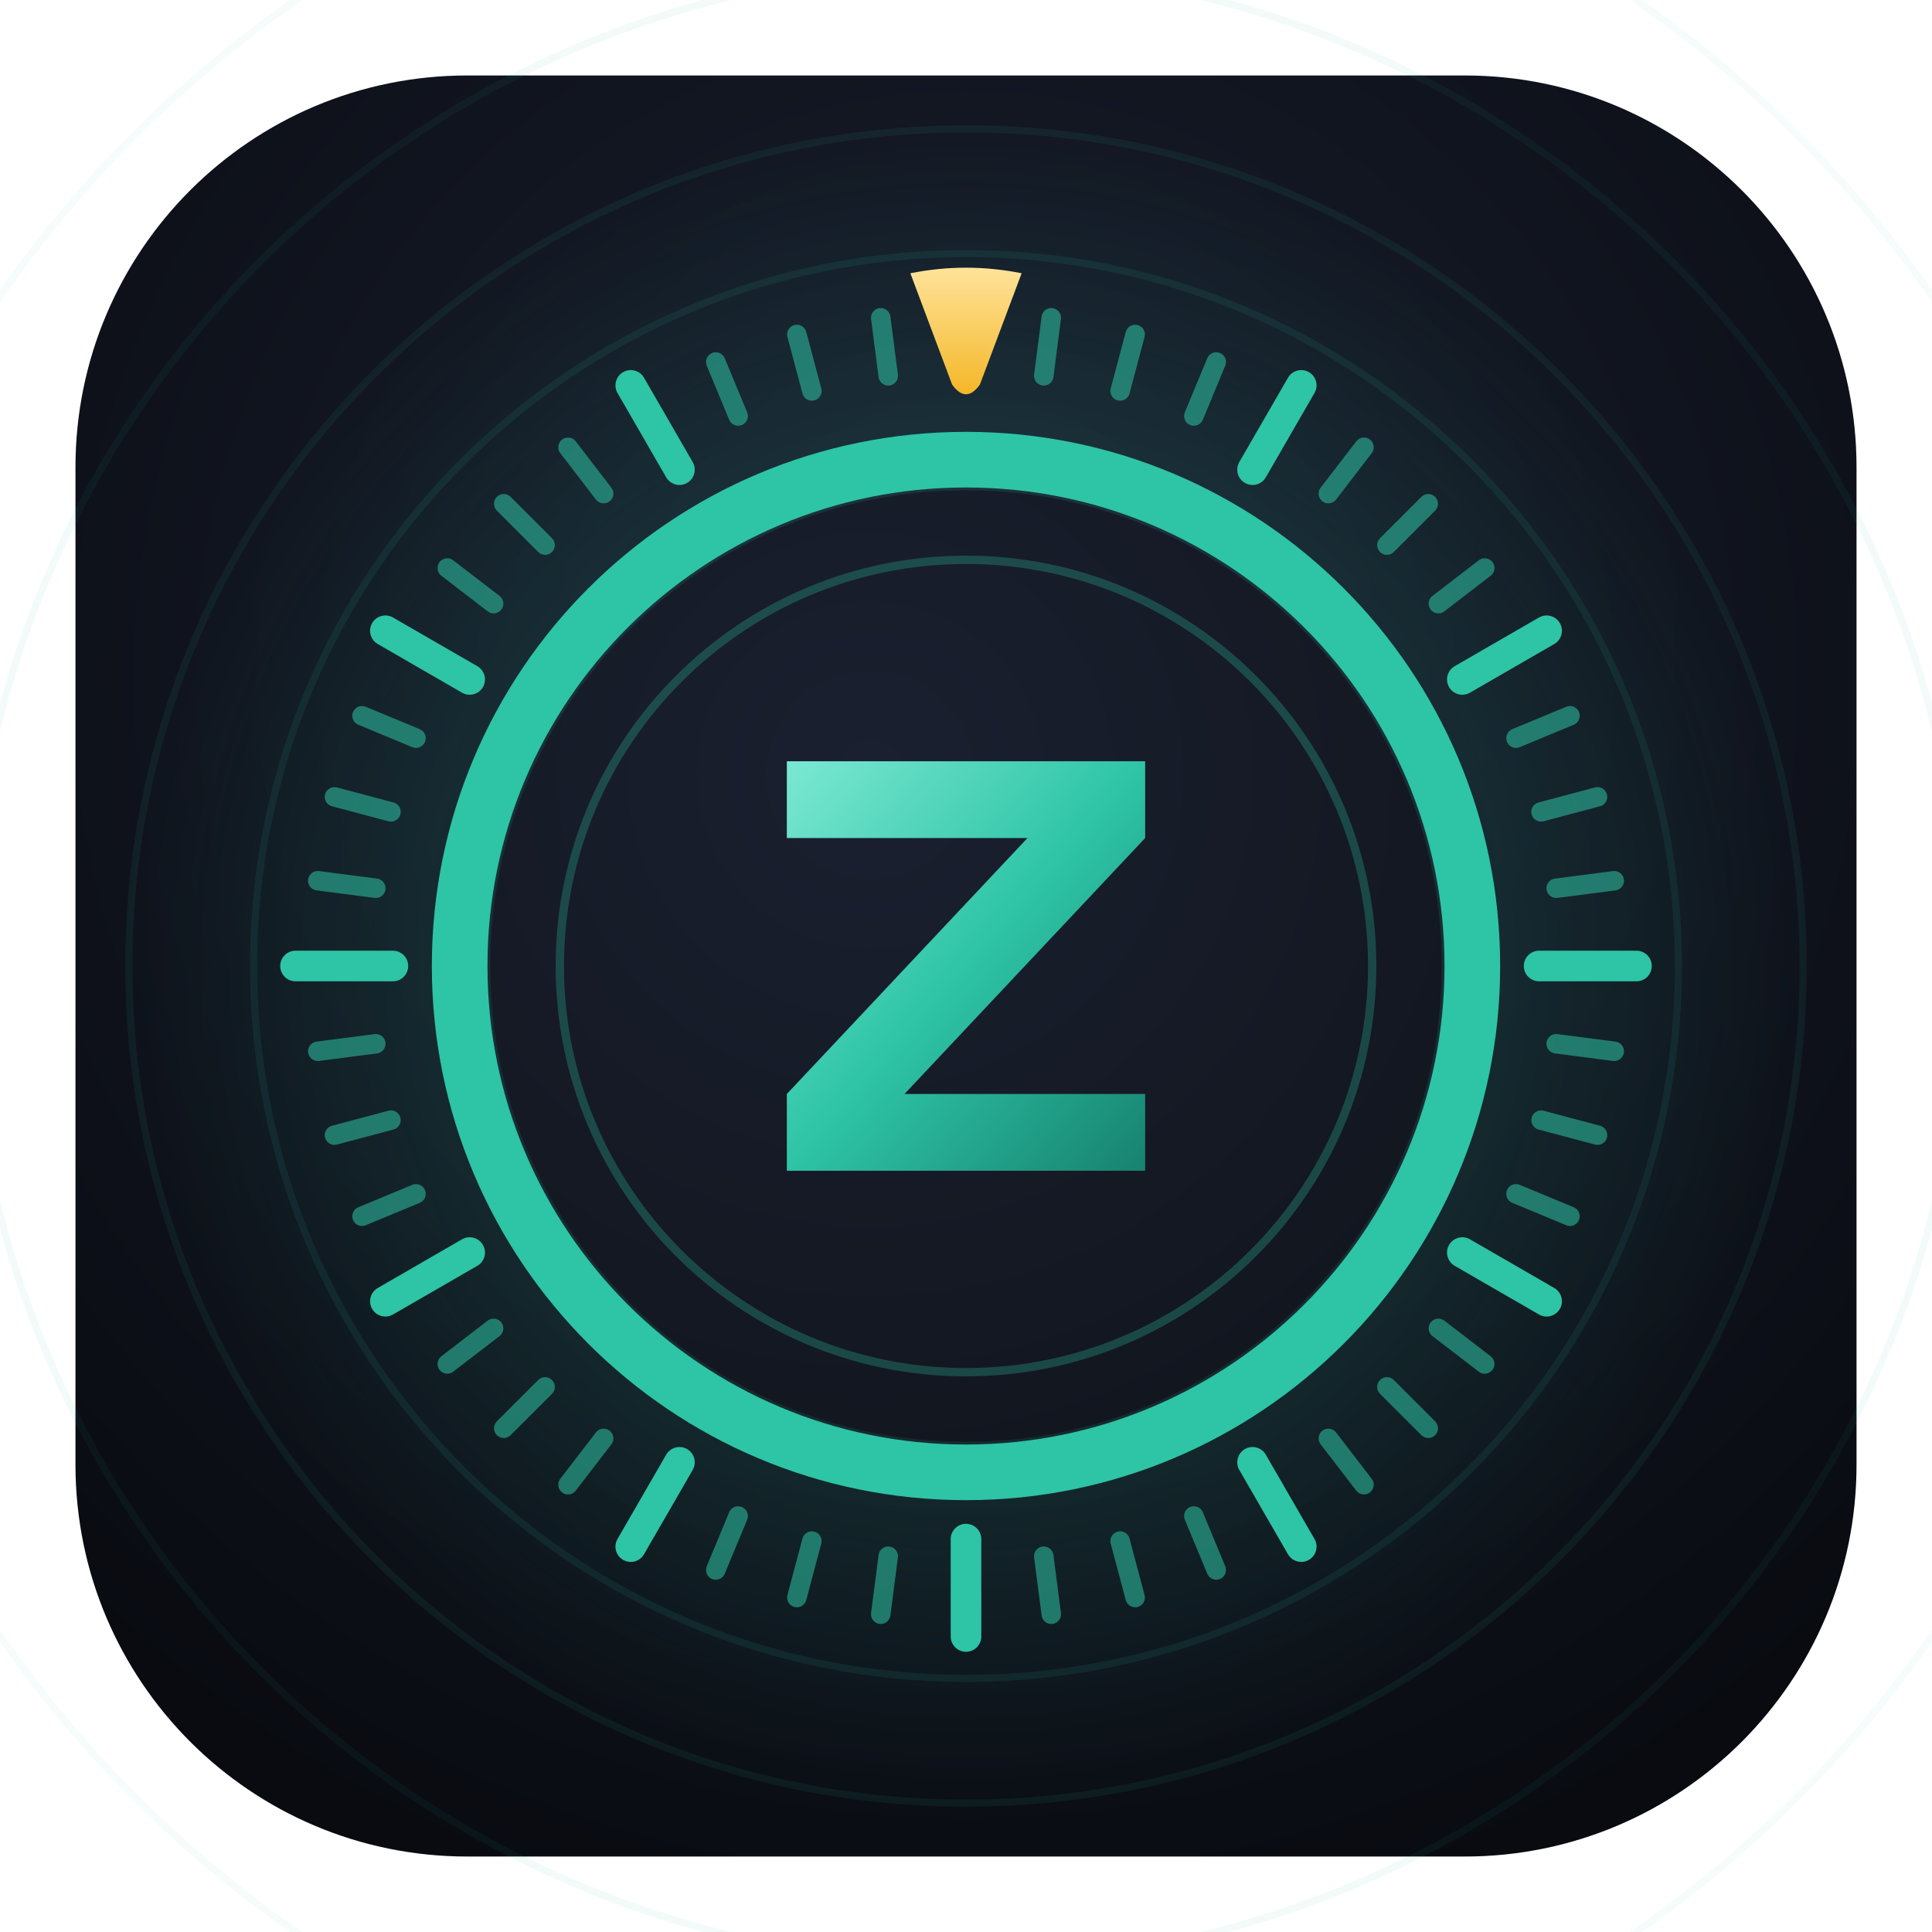
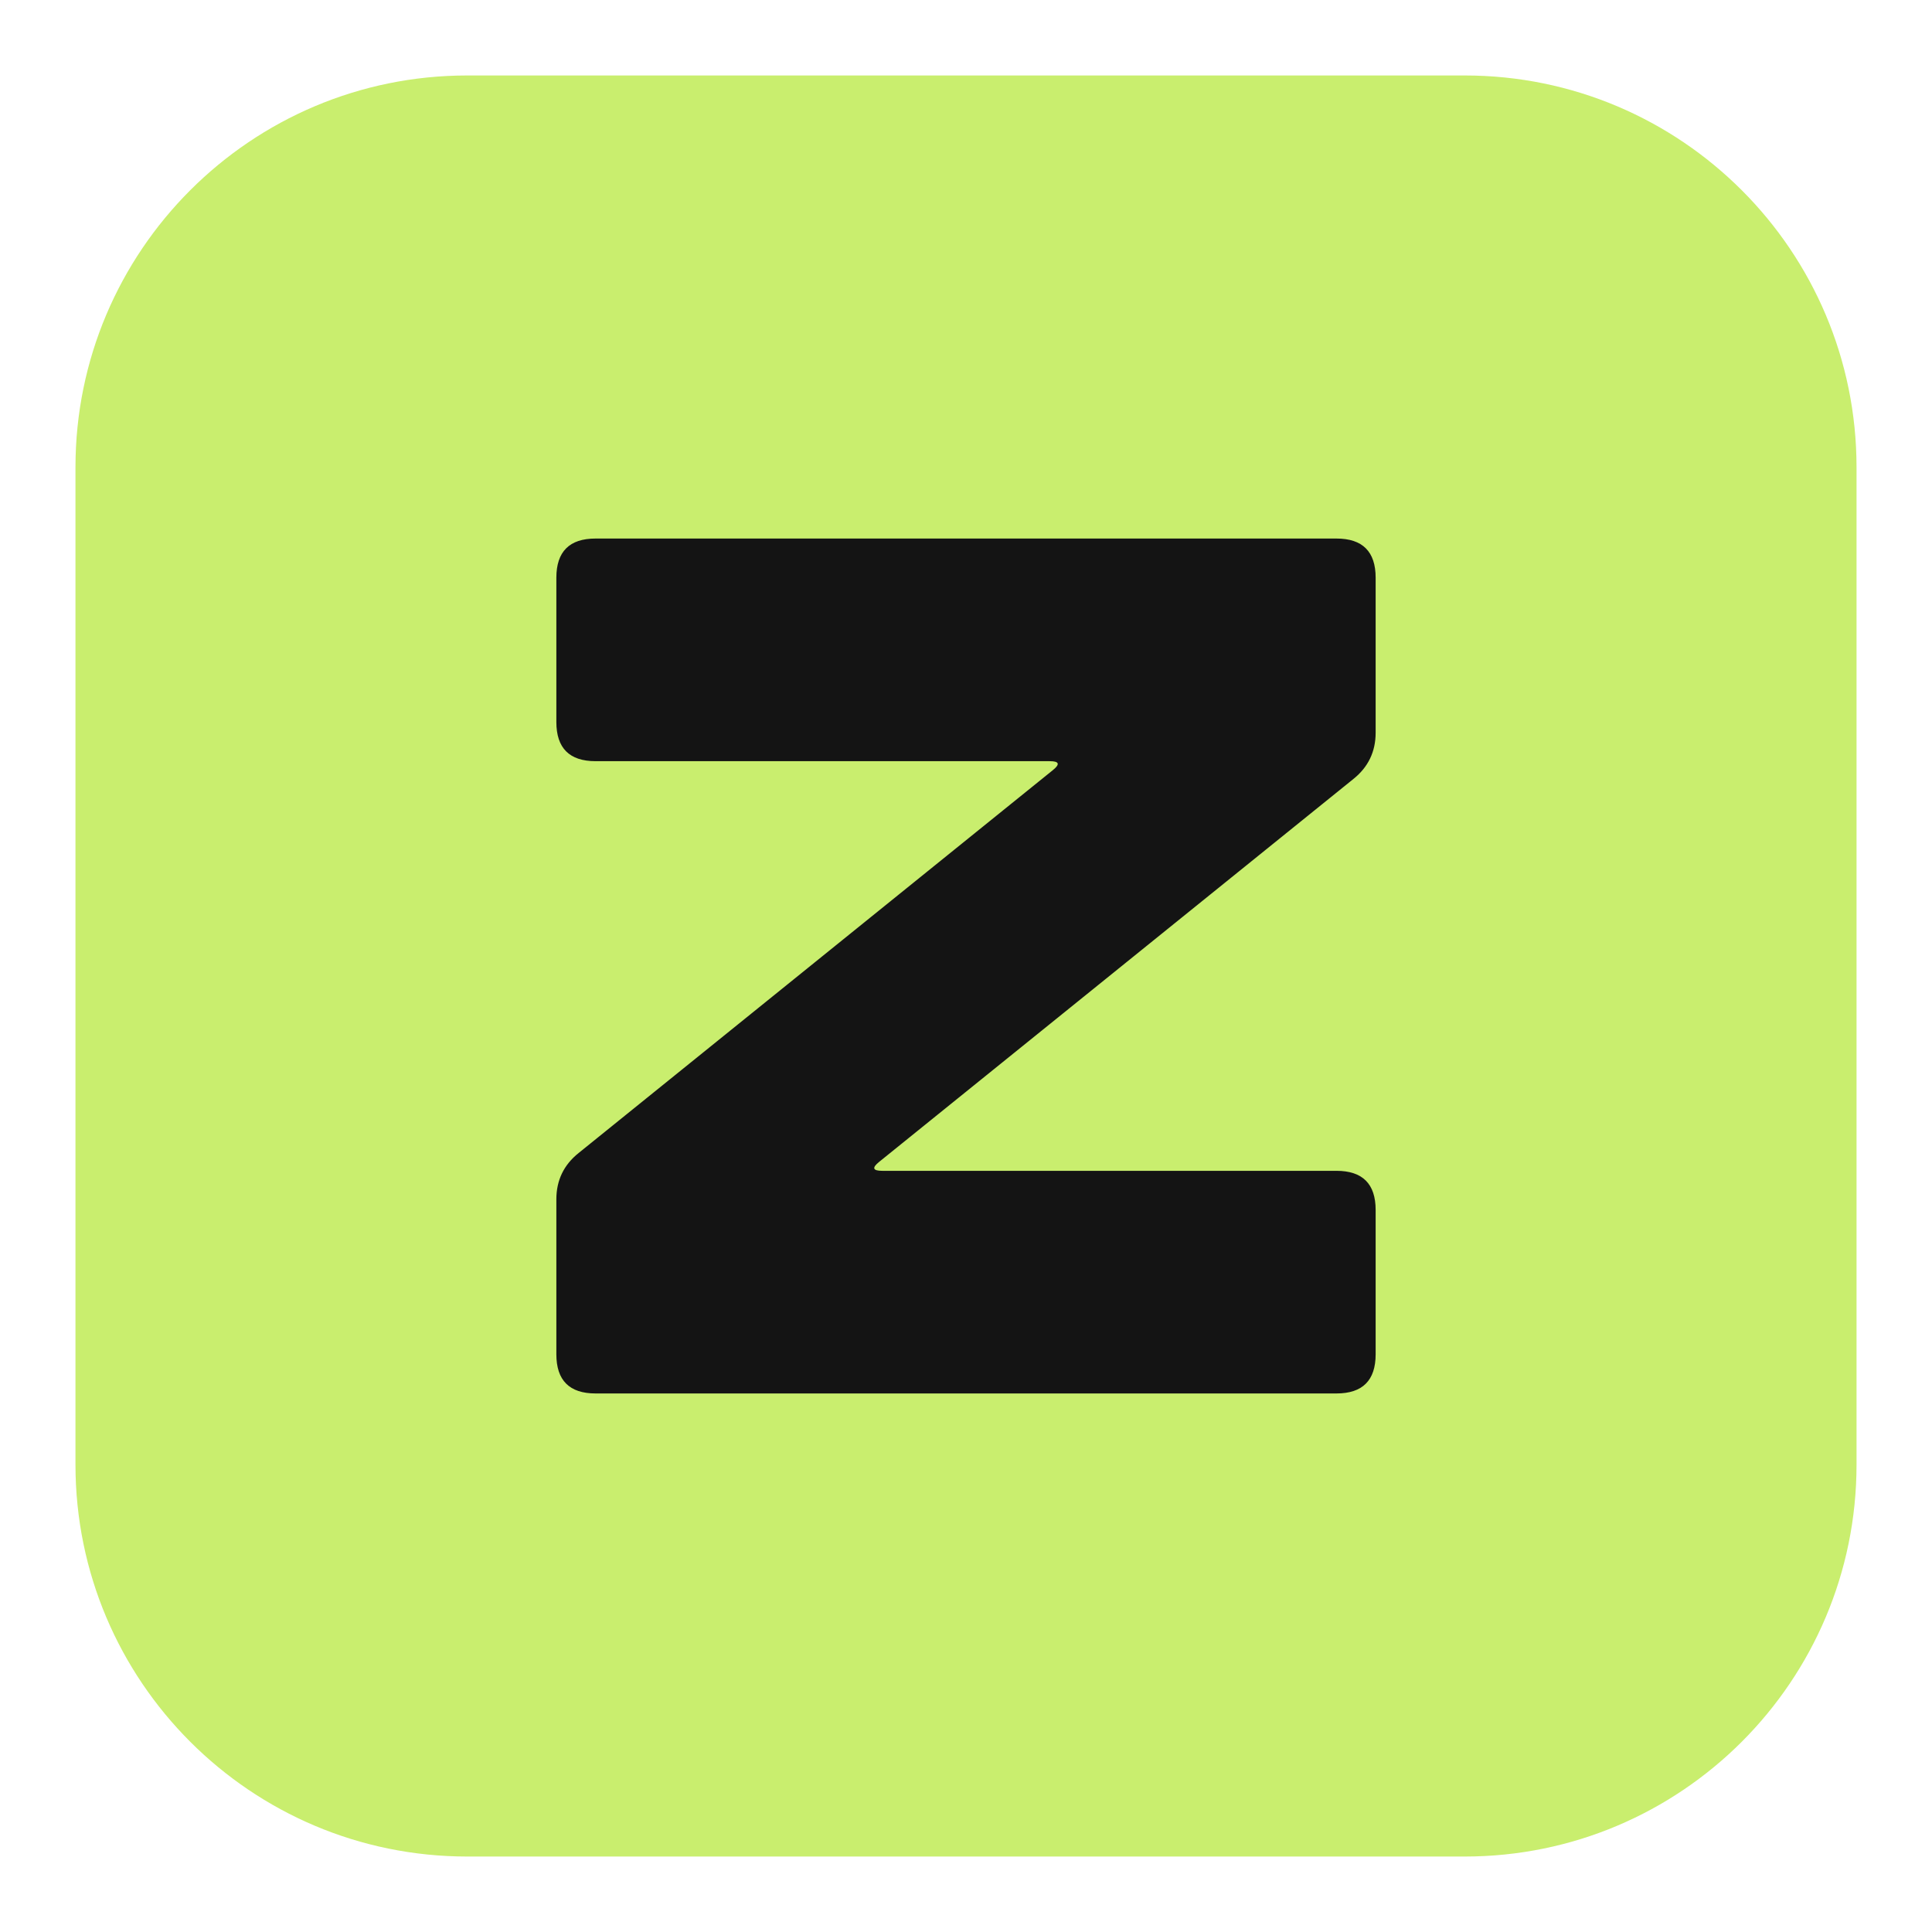
<svg xmlns="http://www.w3.org/2000/svg" width="1024" height="1024" viewBox="0 0 1024 1024">
-   <defs>
-     <radialGradient id="bgink" cx="50%" cy="34%" r="75%">
-       <stop offset="0" stop-color="#1A2030" />
-       <stop offset="1" stop-color="#080A0F" />
-     </radialGradient>
-     <radialGradient id="bgglow" cx="50%" cy="50%" r="50%">
-       <stop offset="0" stop-color="#2EC4A6" stop-opacity=".30" />
-       <stop offset="1" stop-color="#2EC4A6" stop-opacity="0" />
-     </radialGradient>
-     <radialGradient id="facel" cx="40%" cy="30%" r="80%">
-       <stop offset="0" stop-color="#1A2030" />
-       <stop offset="1" stop-color="#11151D" />
-     </radialGradient>
-     <linearGradient id="zl" x1="0" y1="0" x2="1" y2="1">
-       <stop offset="0" stop-color="#7BE8D2" />
-       <stop offset=".5" stop-color="#2EC4A6" />
-       <stop offset="1" stop-color="#178270" />
-     </linearGradient>
-     <linearGradient id="gl" x1="0" y1="0" x2="0" y2="1">
-       <stop offset="0" stop-color="#FFE39A" />
-       <stop offset="1" stop-color="#F4B728" />
-     </linearGradient>
-   </defs>
-   <g transform="translate(40 40) scale(.921875)">
-     <rect x="0" y="0" width="1024" height="1024" rx="225.3" fill="url(#bgink)" />
-     <circle cx="512" cy="512" r="491.5" fill="url(#bgglow)" />
-     <circle cx="512" cy="512" r="409.6" fill="none" stroke="#2EC4A6" stroke-opacity="0.10" stroke-width="4.1" />
-     <circle cx="512" cy="512" r="481.3" fill="none" stroke="#2EC4A6" stroke-opacity="0.08" stroke-width="4.1" />
-     <circle cx="512" cy="512" r="573.4" fill="none" stroke="#2EC4A6" stroke-opacity="0.06" stroke-width="4.1" />
-     <circle cx="512" cy="512" r="675.8" fill="none" stroke="#2EC4A6" stroke-opacity="0.04" stroke-width="4.1" />
-   </g>
-   <g transform="translate(512 512) scale(0.73728)">
-     <path d="M55.9 -424.3L61.3 -466M110.8 -413.4L121.6 -454M163.8 -395.4L179.9 -434.2M260.5 -339.6L286.1 -372.9M302.6 -302.6L332.3 -332.3M339.6 -260.5L372.9 -286.1M395.4 -163.8L434.2 -179.9M413.4 -110.8L454 -121.6M424.3 -55.9L466 -61.3M424.3 55.9L466 61.3M413.4 110.8L454 121.6M395.4 163.8L434.2 179.9M339.6 260.5L372.9 286.1M302.6 302.6L332.3 332.3M260.5 339.6L286.1 372.9M163.8 395.4L179.9 434.2M110.8 413.4L121.6 454M55.9 424.3L61.3 466M-55.9 424.3L-61.3 466M-110.8 413.4L-121.6 454M-163.8 395.4L-179.9 434.2M-260.5 339.6L-286.1 372.9M-302.6 302.6L-332.3 332.3M-339.6 260.5L-372.9 286.1M-395.4 163.8L-434.2 179.9M-413.4 110.8L-454 121.6M-424.3 55.9L-466 61.3M-424.3 -55.9L-466 -61.3M-413.4 -110.8L-454 -121.6M-395.4 -163.8L-434.2 -179.9M-339.6 -260.5L-372.9 -286.1M-302.6 -302.6L-332.3 -332.3M-260.5 -339.6L-286.1 -372.9M-163.8 -395.4L-179.9 -434.2M-110.8 -413.4L-121.6 -454M-55.9 -424.3L-61.3 -466" stroke="#2EC4A6" stroke-opacity=".55" stroke-width="14" stroke-linecap="round" fill="none" />
-     <path d="M206 -356.8L241 -417.4M356.8 -206L417.4 -241M412 0L482 0M356.8 206L417.4 241M206 356.8L241 417.4M0 412L0 482M-206 356.8L-241 417.4M-356.8 206L-417.4 241M-412 0L-482 0M-356.8 -206L-417.4 -241M-206 -356.8L-241 -417.4" stroke="#2EC4A6" stroke-width="22" stroke-linecap="round" fill="none" />
-     <path d="M-40 -498Q0 -506 40 -498L10 -418Q0 -404 -10 -418Z" fill="url(#gl)" />
-     <circle cx="0" cy="0" r="364" fill="none" stroke="#2EC4A6" stroke-width="40" />
-     <circle cx="0" cy="0" r="342" fill="url(#facel)" />
-     <circle cx="0" cy="0" r="292" fill="none" stroke="#2EC4A6" stroke-opacity=".28" stroke-width="6" />
-     <polygon points="-128.8,-147.2 128.8,-147.2 128.8,-92 -44.2,92 128.8,92 128.8,147.2 -128.8,147.2 -128.8,92 44.2,-92 -128.8,-92" fill="url(#zl)" />
+   <rect x="40" y="40" width="944" height="944" rx="207.68" fill="#C9EE6E" />
+   <g transform="translate(40 40) scale(9.44)">
+     <path d="M27 28.2Q27 26 29.2 26L70.8 26Q73 26 73 28.2L73 36.9Q73 38.5 71.75 39.5L45.12 61Q44.5 61.5 45.3 61.5L70.8 61.5Q73 61.5 73 63.7L73 71.8Q73 74 70.8 74L29.2 74Q27 74 27 71.8L27 63.1Q27 61.5 28.25 60.5L54.88 39Q55.5 38.5 54.7 38.5L29.2 38.5Q27 38.5 27 36.3Z" fill="#141414" />
  </g>
</svg>
